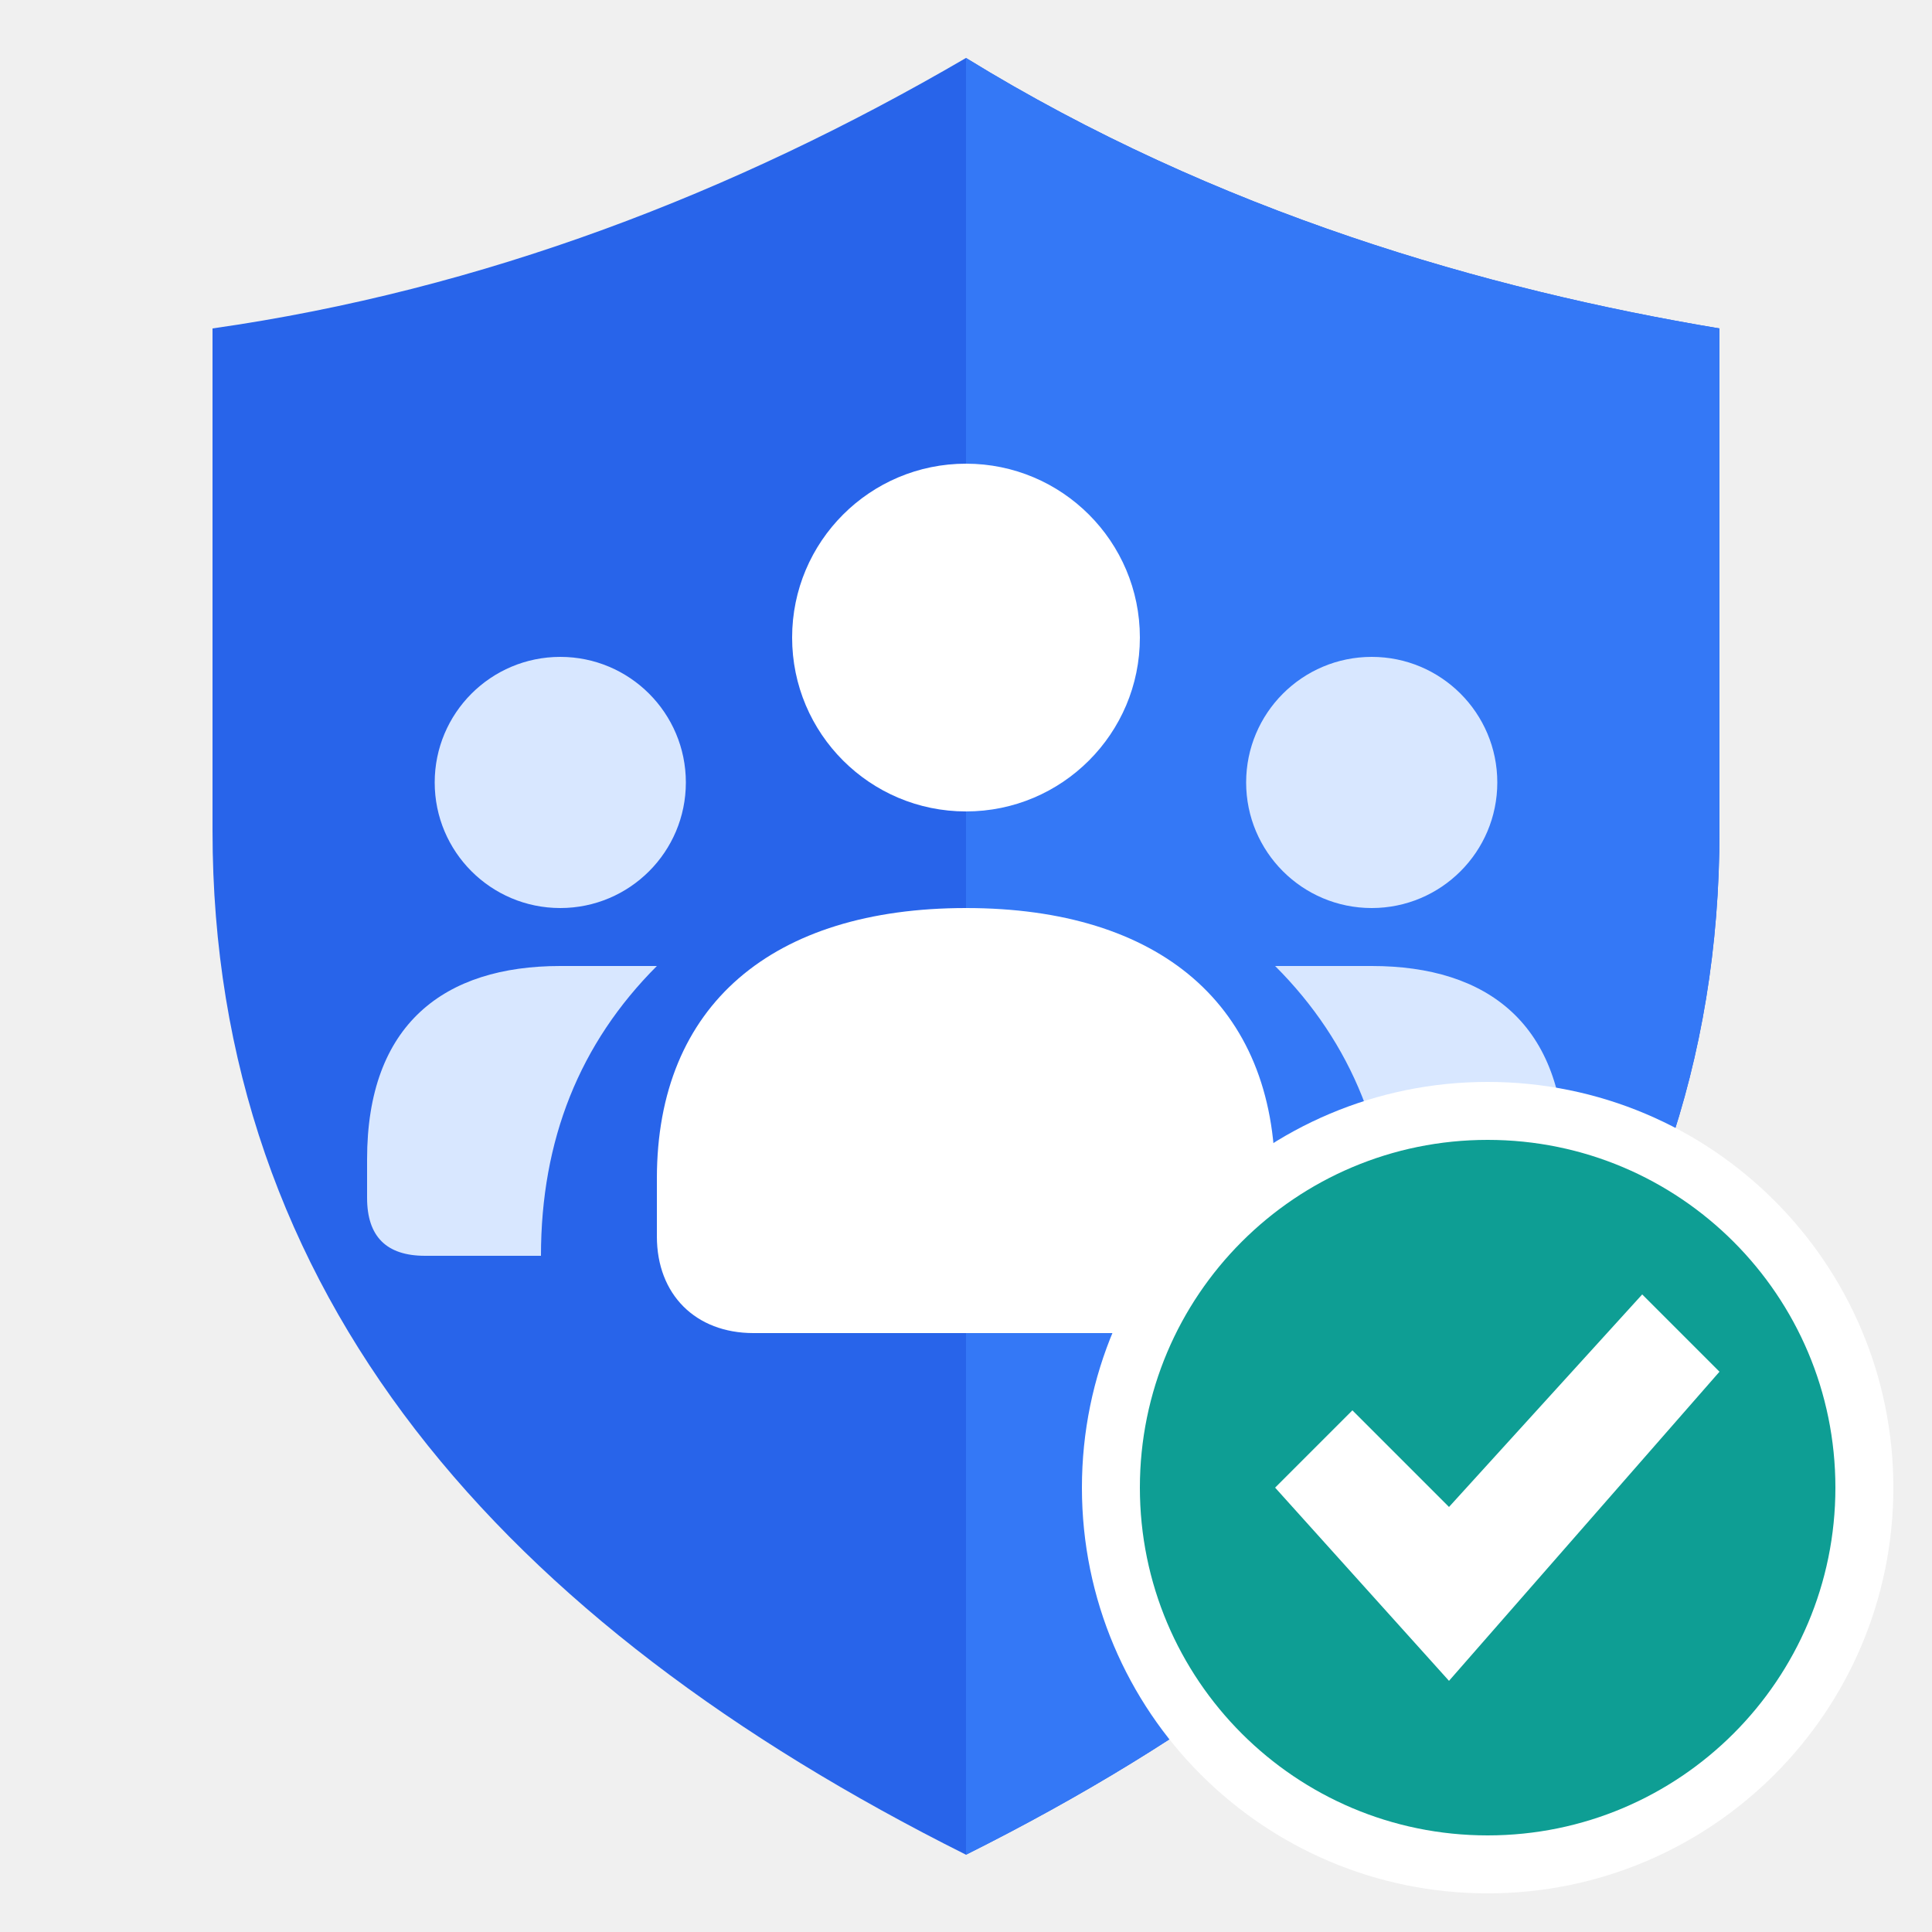
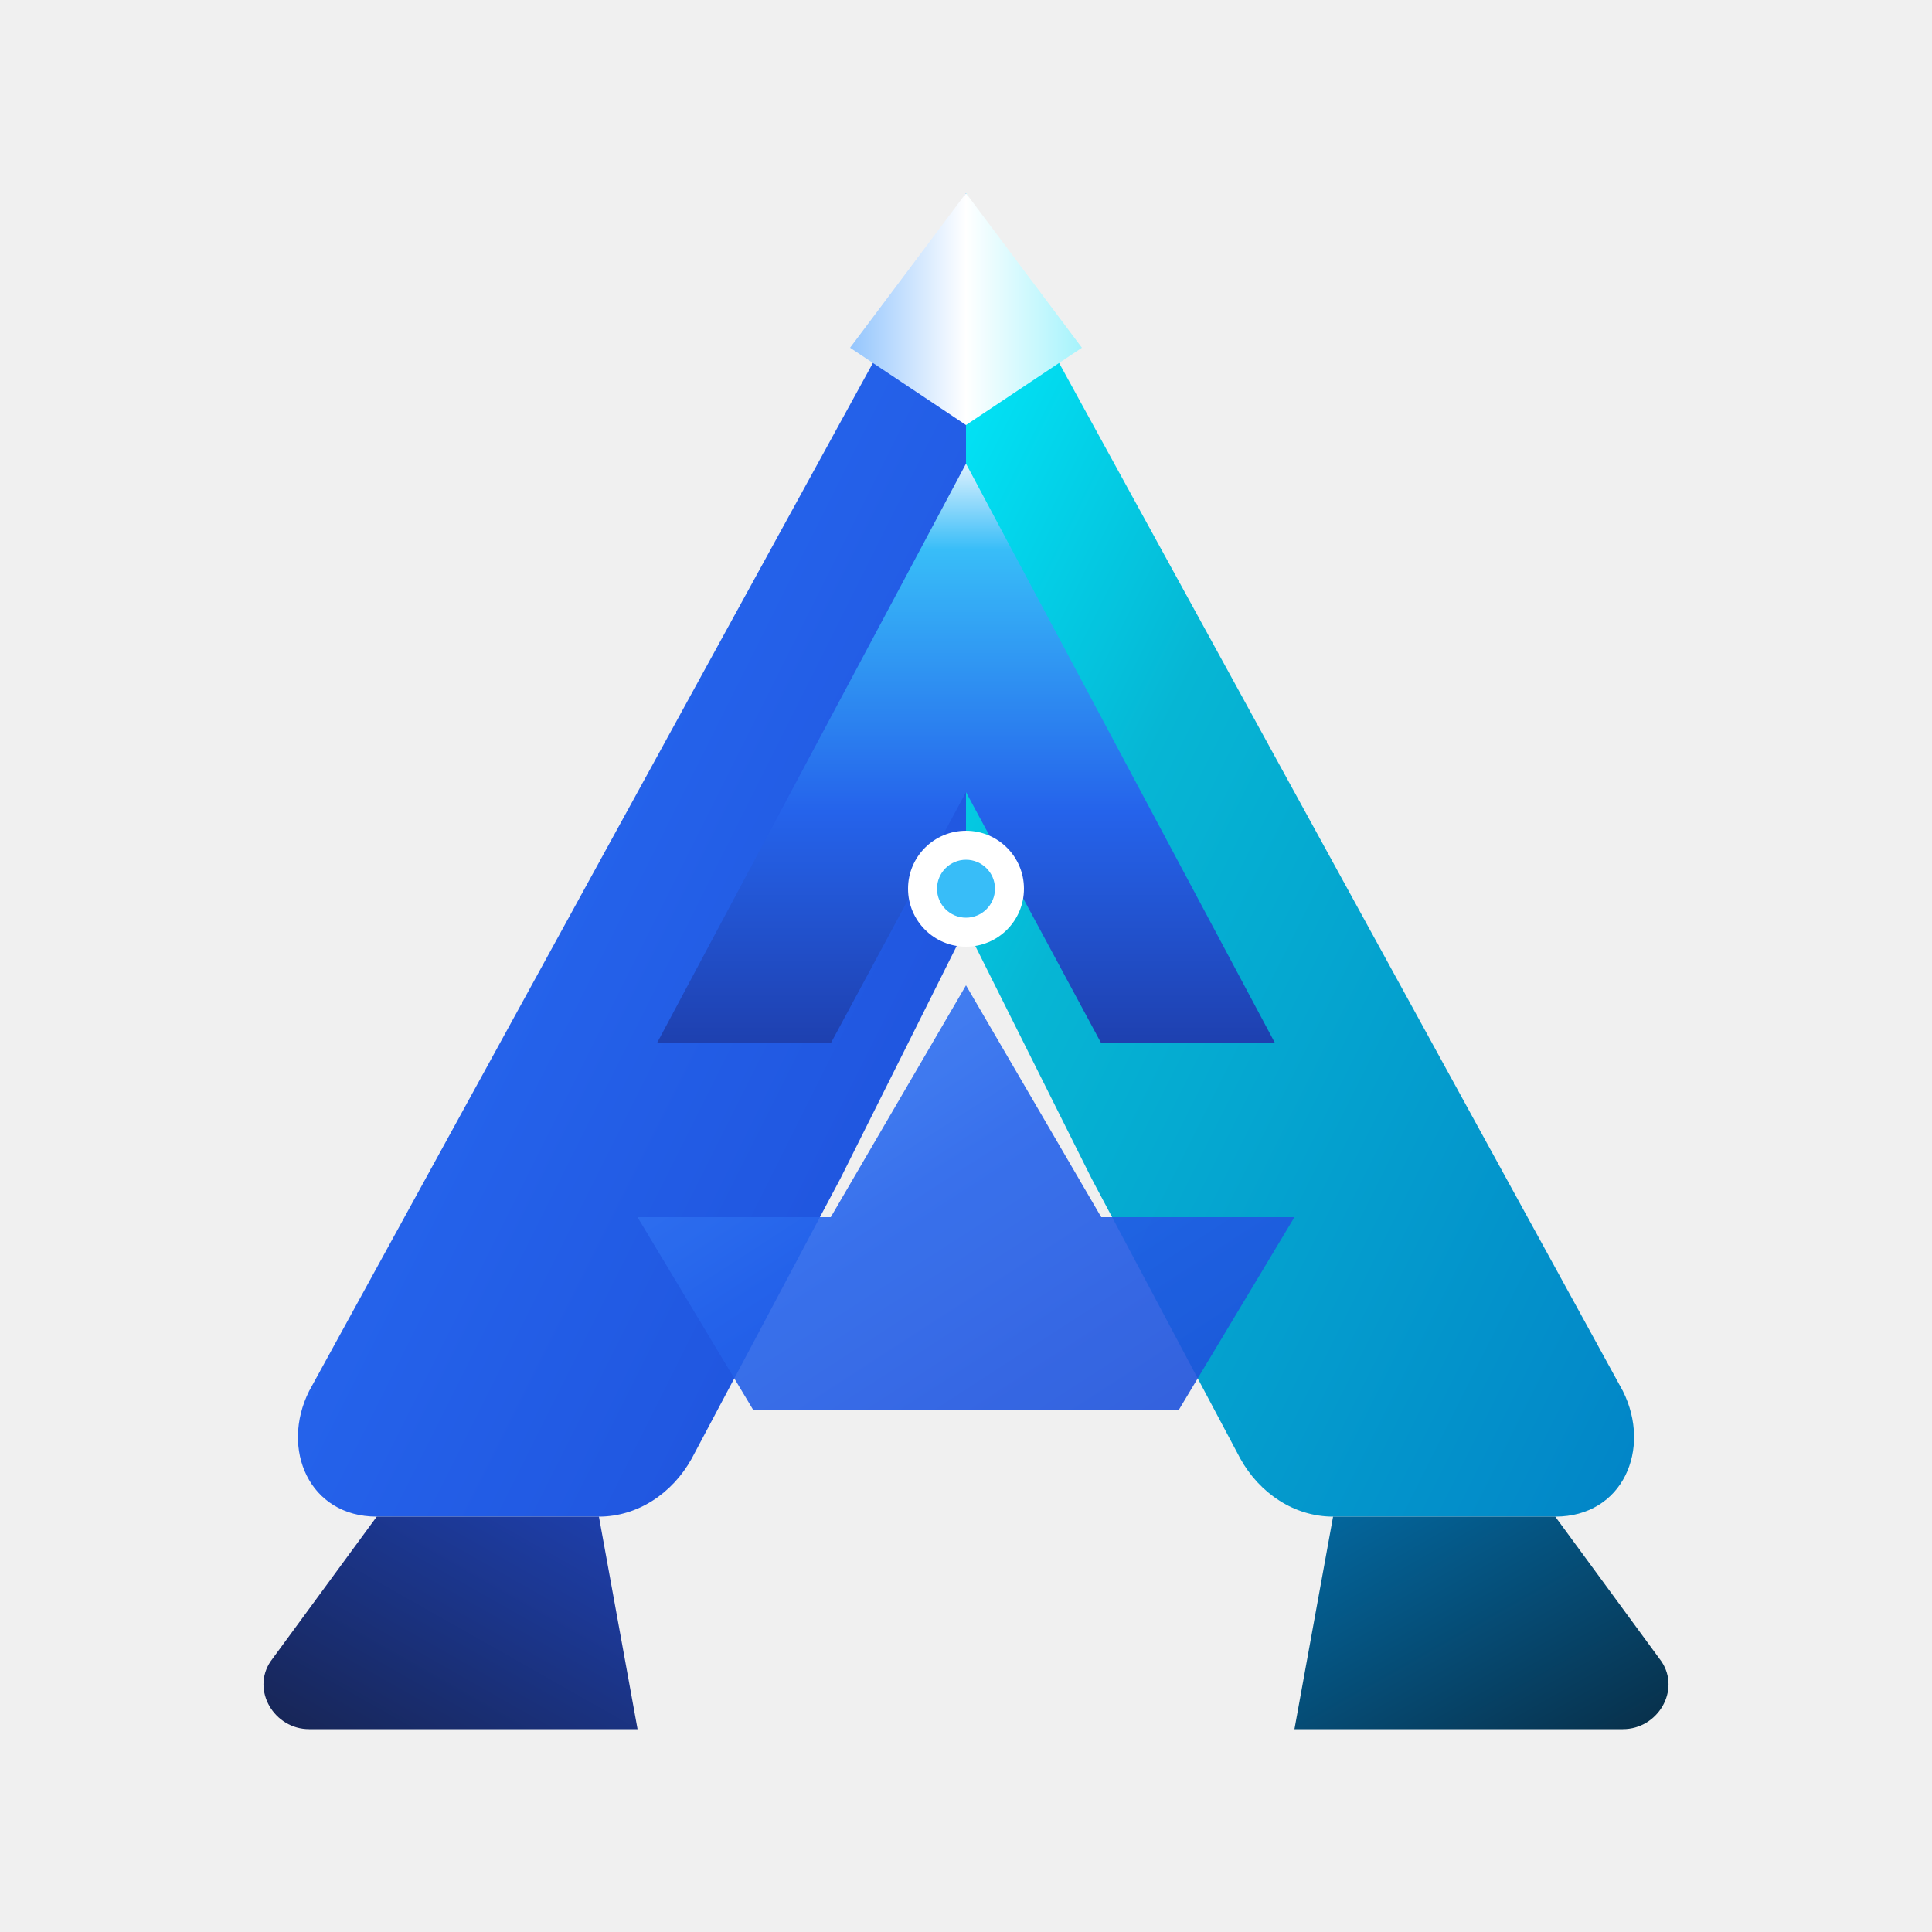
- <svg xmlns="http://www.w3.org/2000/svg" viewBox="0 0 100 100" fill="none">
-   <path d="M50 3C63 11 77 15 89 17V43C89 67 74 84 50 96C26 84 11 67 11 43V17C25 15 38 10 50 3Z" fill="#2864EA" transform="" fill-rule="evenodd" />
-   <path d="M50 3C63 11 77 15 89 17V43C89 67 74 84 50 96V3Z" fill="#3478F6" transform="" fill-rule="evenodd" />
-   <path d="M50 24A9 9 0 1 1 50 42A9 9 0 1 1 50 24Z" fill="#FFFFFF" transform="" fill-rule="evenodd" />
-   <path d="M29 34A6.5 6.5 0 1 1 29 47A6.5 6.5 0 1 1 29 34ZM71 34A6.5 6.5 0 1 1 71 47A6.5 6.5 0 1 1 71 34Z" fill="#D8E7FF" transform="" fill-rule="evenodd" />
-   <path d="M19 62V60C19 53 23 50 29 50H34C30 54 28 59 28 65H22C20 65 19 64 19 62ZM81 62V60C81 53 77 50 71 50H66C70 54 72 59 72 65H78C80 65 81 64 81 62Z" fill="#D8E7FF" transform="" fill-rule="evenodd" />
-   <path d="M34 64V61C34 52 40 47 50 47C60 47 66 52 66 61V64C66 67 64 69 61 69H39C36 69 34 67 34 64Z" fill="#FFFFFF" transform="" fill-rule="evenodd" />
-   <path d="M98 77A21 21 0 1 1 56 77A21 21 0 1 1 98 77Z" fill="#FFFFFF" transform="" fill-rule="evenodd" />
-   <path d="M95 77A18 18 0 1 1 59 77A18 18 0 1 1 95 77Z" fill="#0E9E94" transform="" fill-rule="evenodd" />
-   <path d="M66 77L70 73L75 78L85 67L89 71L75 87Z" fill="#FFFFFF" transform="" fill-rule="evenodd" />
+ <svg xmlns="http://www.w3.org/2000/svg" viewBox="0 0 100 100" fill="none" width="100" height="100">
+   <defs>
+     <linearGradient id="symbol-master-g-left" x1="0%" y1="0%" x2="100%" y2="100%">
+       <stop offset="0%" stop-color="#3B82F6" />
+       <stop offset="45%" stop-color="#2563EB" />
+       <stop offset="100%" stop-color="#1D4ED8" />
+     </linearGradient>
+     <linearGradient id="symbol-master-g-right" x1="0%" y1="0%" x2="100%" y2="100%">
+       <stop offset="0%" stop-color="#00F0FF" />
+       <stop offset="35%" stop-color="#06B6D4" />
+       <stop offset="100%" stop-color="#0284C7" />
+     </linearGradient>
+     <linearGradient id="symbol-master-g-arrow" x1="50%" y1="100%" x2="50%" y2="0%">
+       <stop offset="0%" stop-color="#1E40AF" />
+       <stop offset="40%" stop-color="#2563EB" />
+       <stop offset="85%" stop-color="#38BDF8" />
+       <stop offset="100%" stop-color="#E0F2FE" />
+     </linearGradient>
+     <linearGradient id="symbol-master-g-fold-l" x1="0%" y1="100%" x2="100%" y2="0%">
+       <stop offset="0%" stop-color="#172554" />
+       <stop offset="100%" stop-color="#1E40AF" />
+     </linearGradient>
+     <linearGradient id="symbol-master-g-fold-r" x1="100%" y1="100%" x2="0%" y2="0%">
+       <stop offset="0%" stop-color="#082F49" />
+       <stop offset="100%" stop-color="#0369A1" />
+     </linearGradient>
+     <linearGradient id="symbol-master-g-crest" x1="0%" y1="0%" x2="100%" y2="0%">
+       <stop offset="0%" stop-color="#93C5FD" />
+       <stop offset="50%" stop-color="#FFFFFF" />
+       <stop offset="100%" stop-color="#A5F3FC" />
+     </linearGradient>
+     <filter id="symbol-master-glow" x="-20%" y="-20%" width="140%" height="140%">
+       <feGaussianBlur stdDeviation="2.5" result="blur" />
+       <feComposite in="SourceGraphic" in2="blur" operator="over" />
+     </filter>
+   </defs>
+   <g id="symbol-master-group">
+     <path d="M 50 10                 L 16 72                 C 14.5 75 16 78.5 19.5 78.5                 L 31 78.5                 C 33 78.5 34.8 77.3 35.8 75.5                 L 43.5 61                 L 50 48                 L 50 10 Z" fill="url(#symbol-master-g-left)" />
+     <path d="M 50 10                 L 84 72                 C 85.5 75 84 78.5 80.5 78.5                 L 69 78.5                 C 67 78.5 65.2 77.3 64.2 75.5                 L 56.5 61                 L 50 48                 L 50 10 Z" fill="url(#symbol-master-g-right)" />
+     <path d="M 19.5 78.5                 L 14 86                 C 13 87.5 14.2 89.5 16 89.5                 L 33 89.5                 L 31 78.5 Z" fill="url(#symbol-master-g-fold-l)" />
+     <path d="M 80.5 78.5                 L 86 86                 C 87 87.5 85.8 89.5 84 89.5                 L 67 89.5                 L 69 78.5 Z" fill="url(#symbol-master-g-fold-r)" />
+     <path d="M 50 24                 L 66 54                 L 57 54                 L 50 41                 L 43 54                 L 34 54 Z" fill="url(#symbol-master-g-arrow)" />
+     <path d="M 33 63                 L 43 63                 L 50 51                 L 57 63                 L 67 63                 L 61 73                 L 39 73 Z" fill="url(#symbol-master-g-left)" opacity="0.9" />
+     <polygon points="50,10 44,18 50,22 56,18" fill="url(#symbol-master-g-crest)" />
+     <circle cx="50" cy="46" r="3" fill="#FFFFFF" />
+     <circle cx="50" cy="46" r="1.5" fill="#38BDF8" />
+   </g>
</svg>
